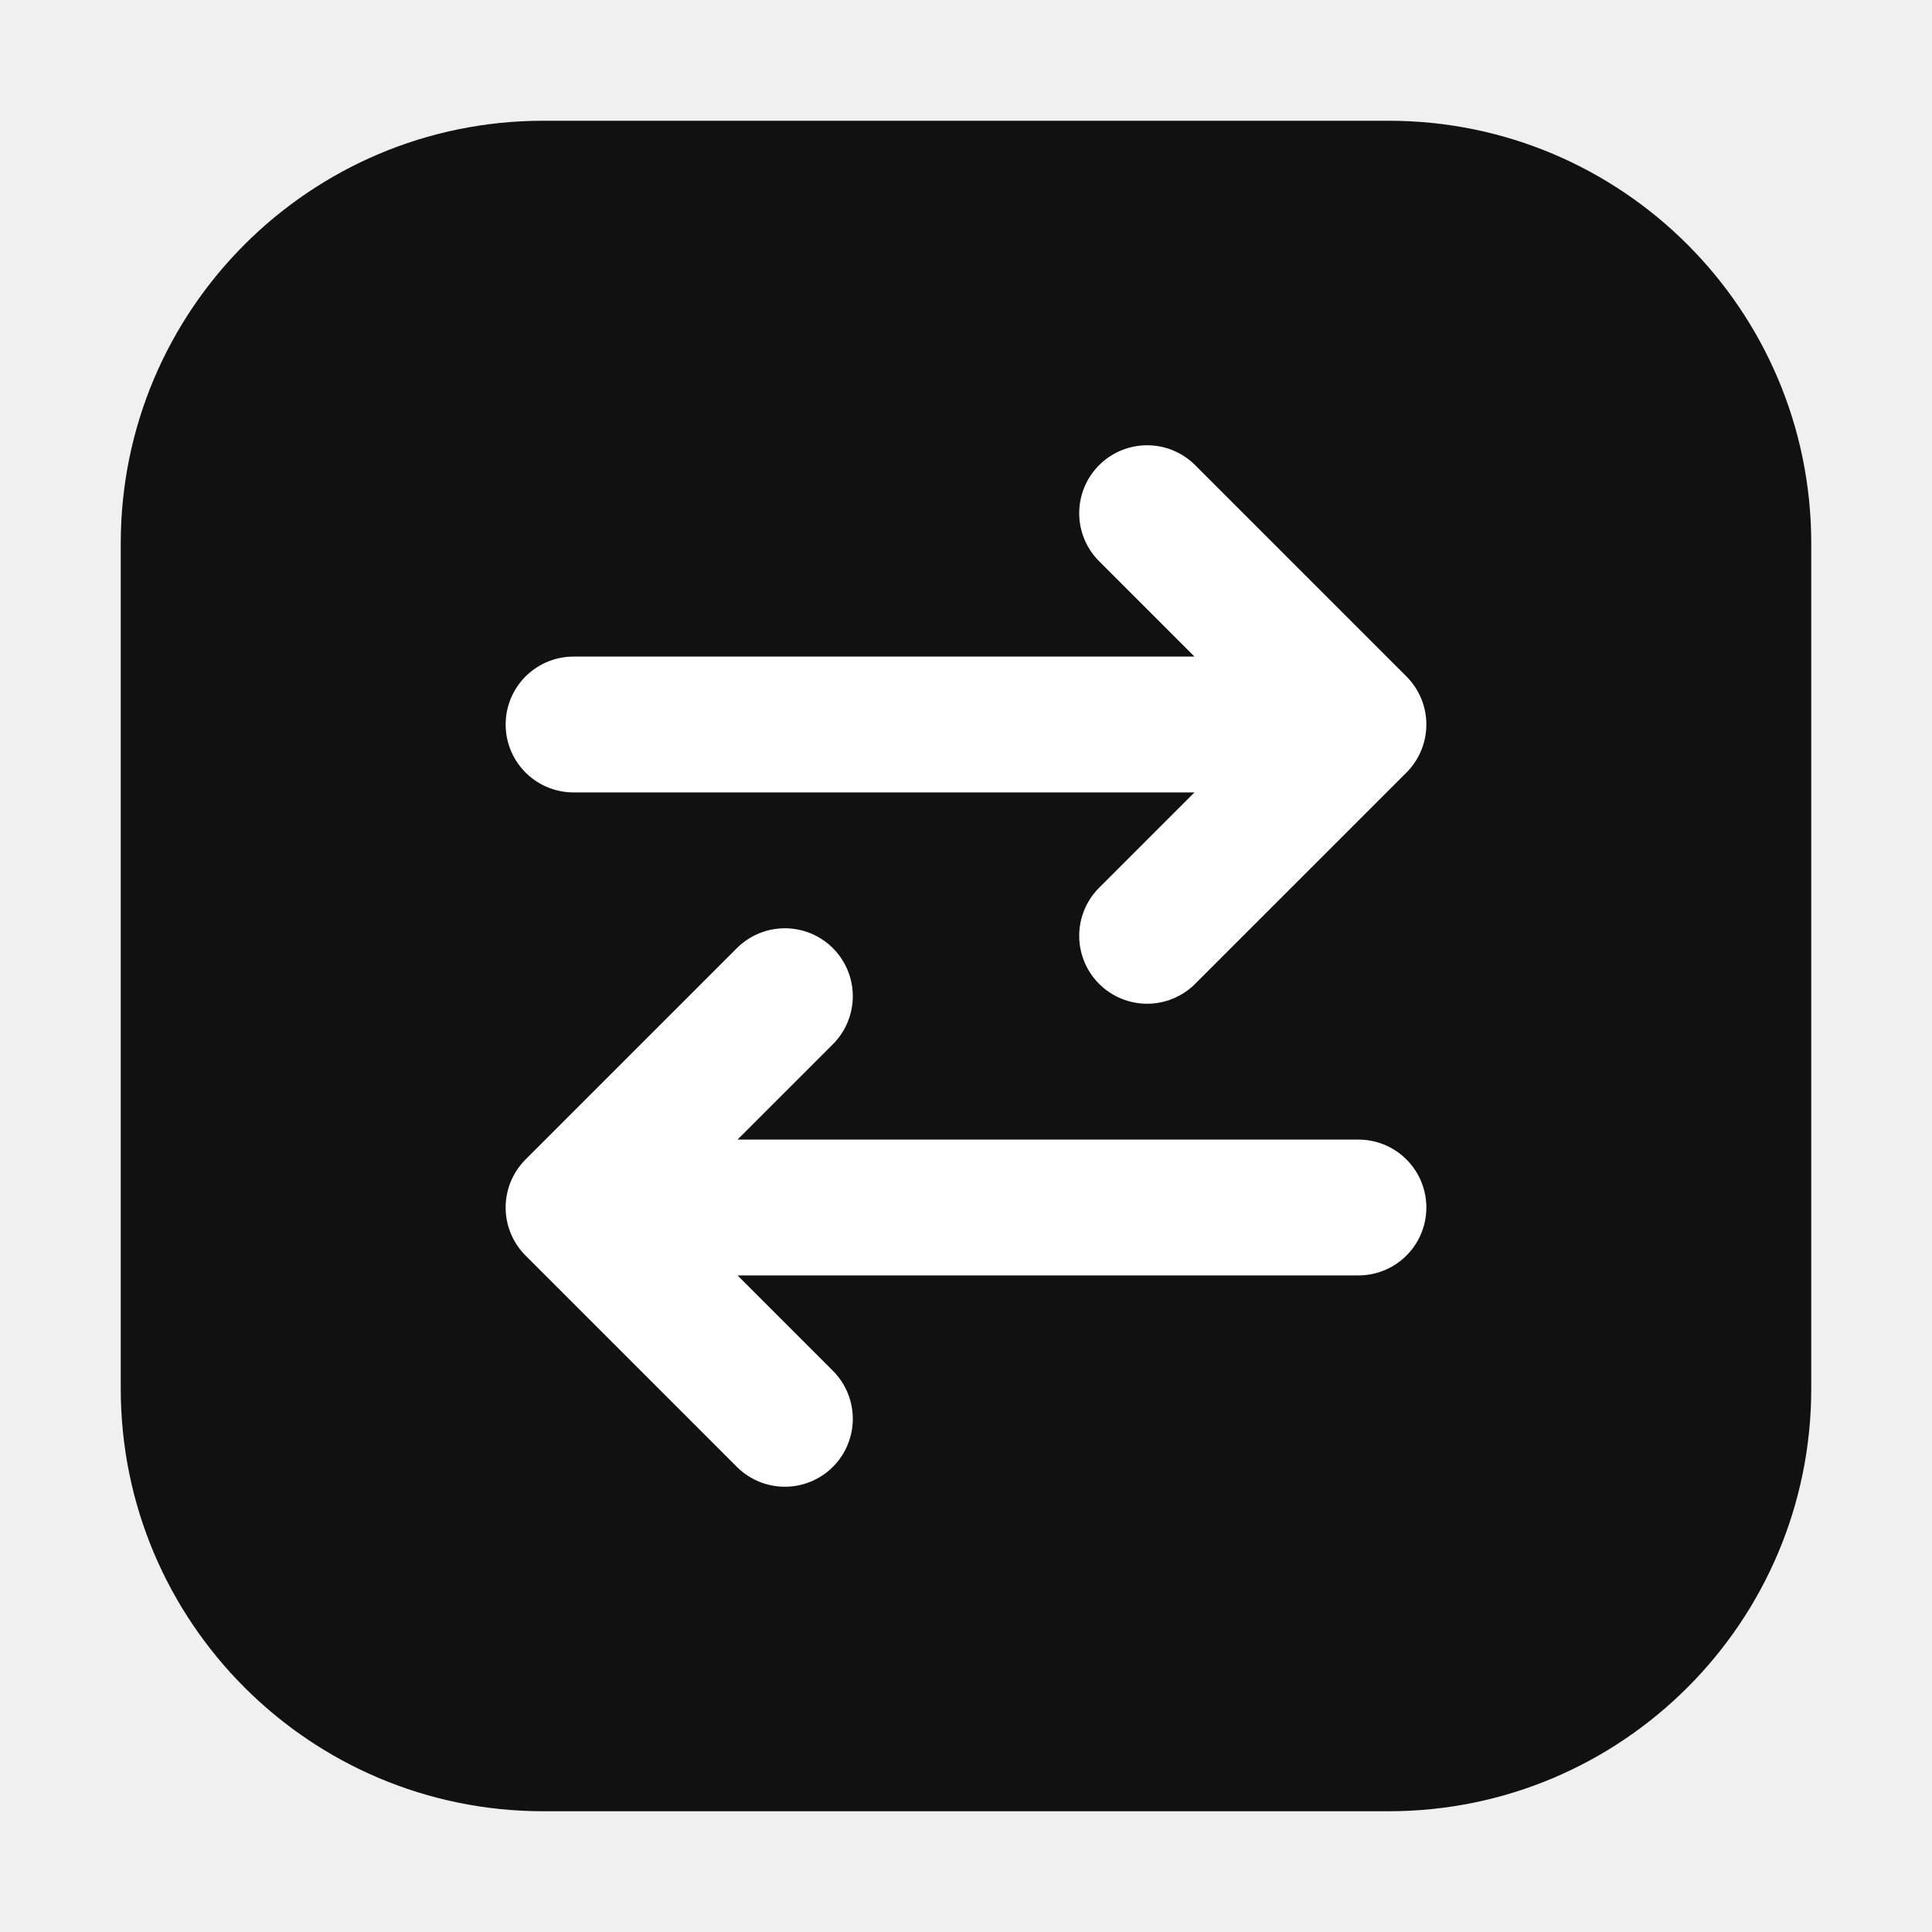
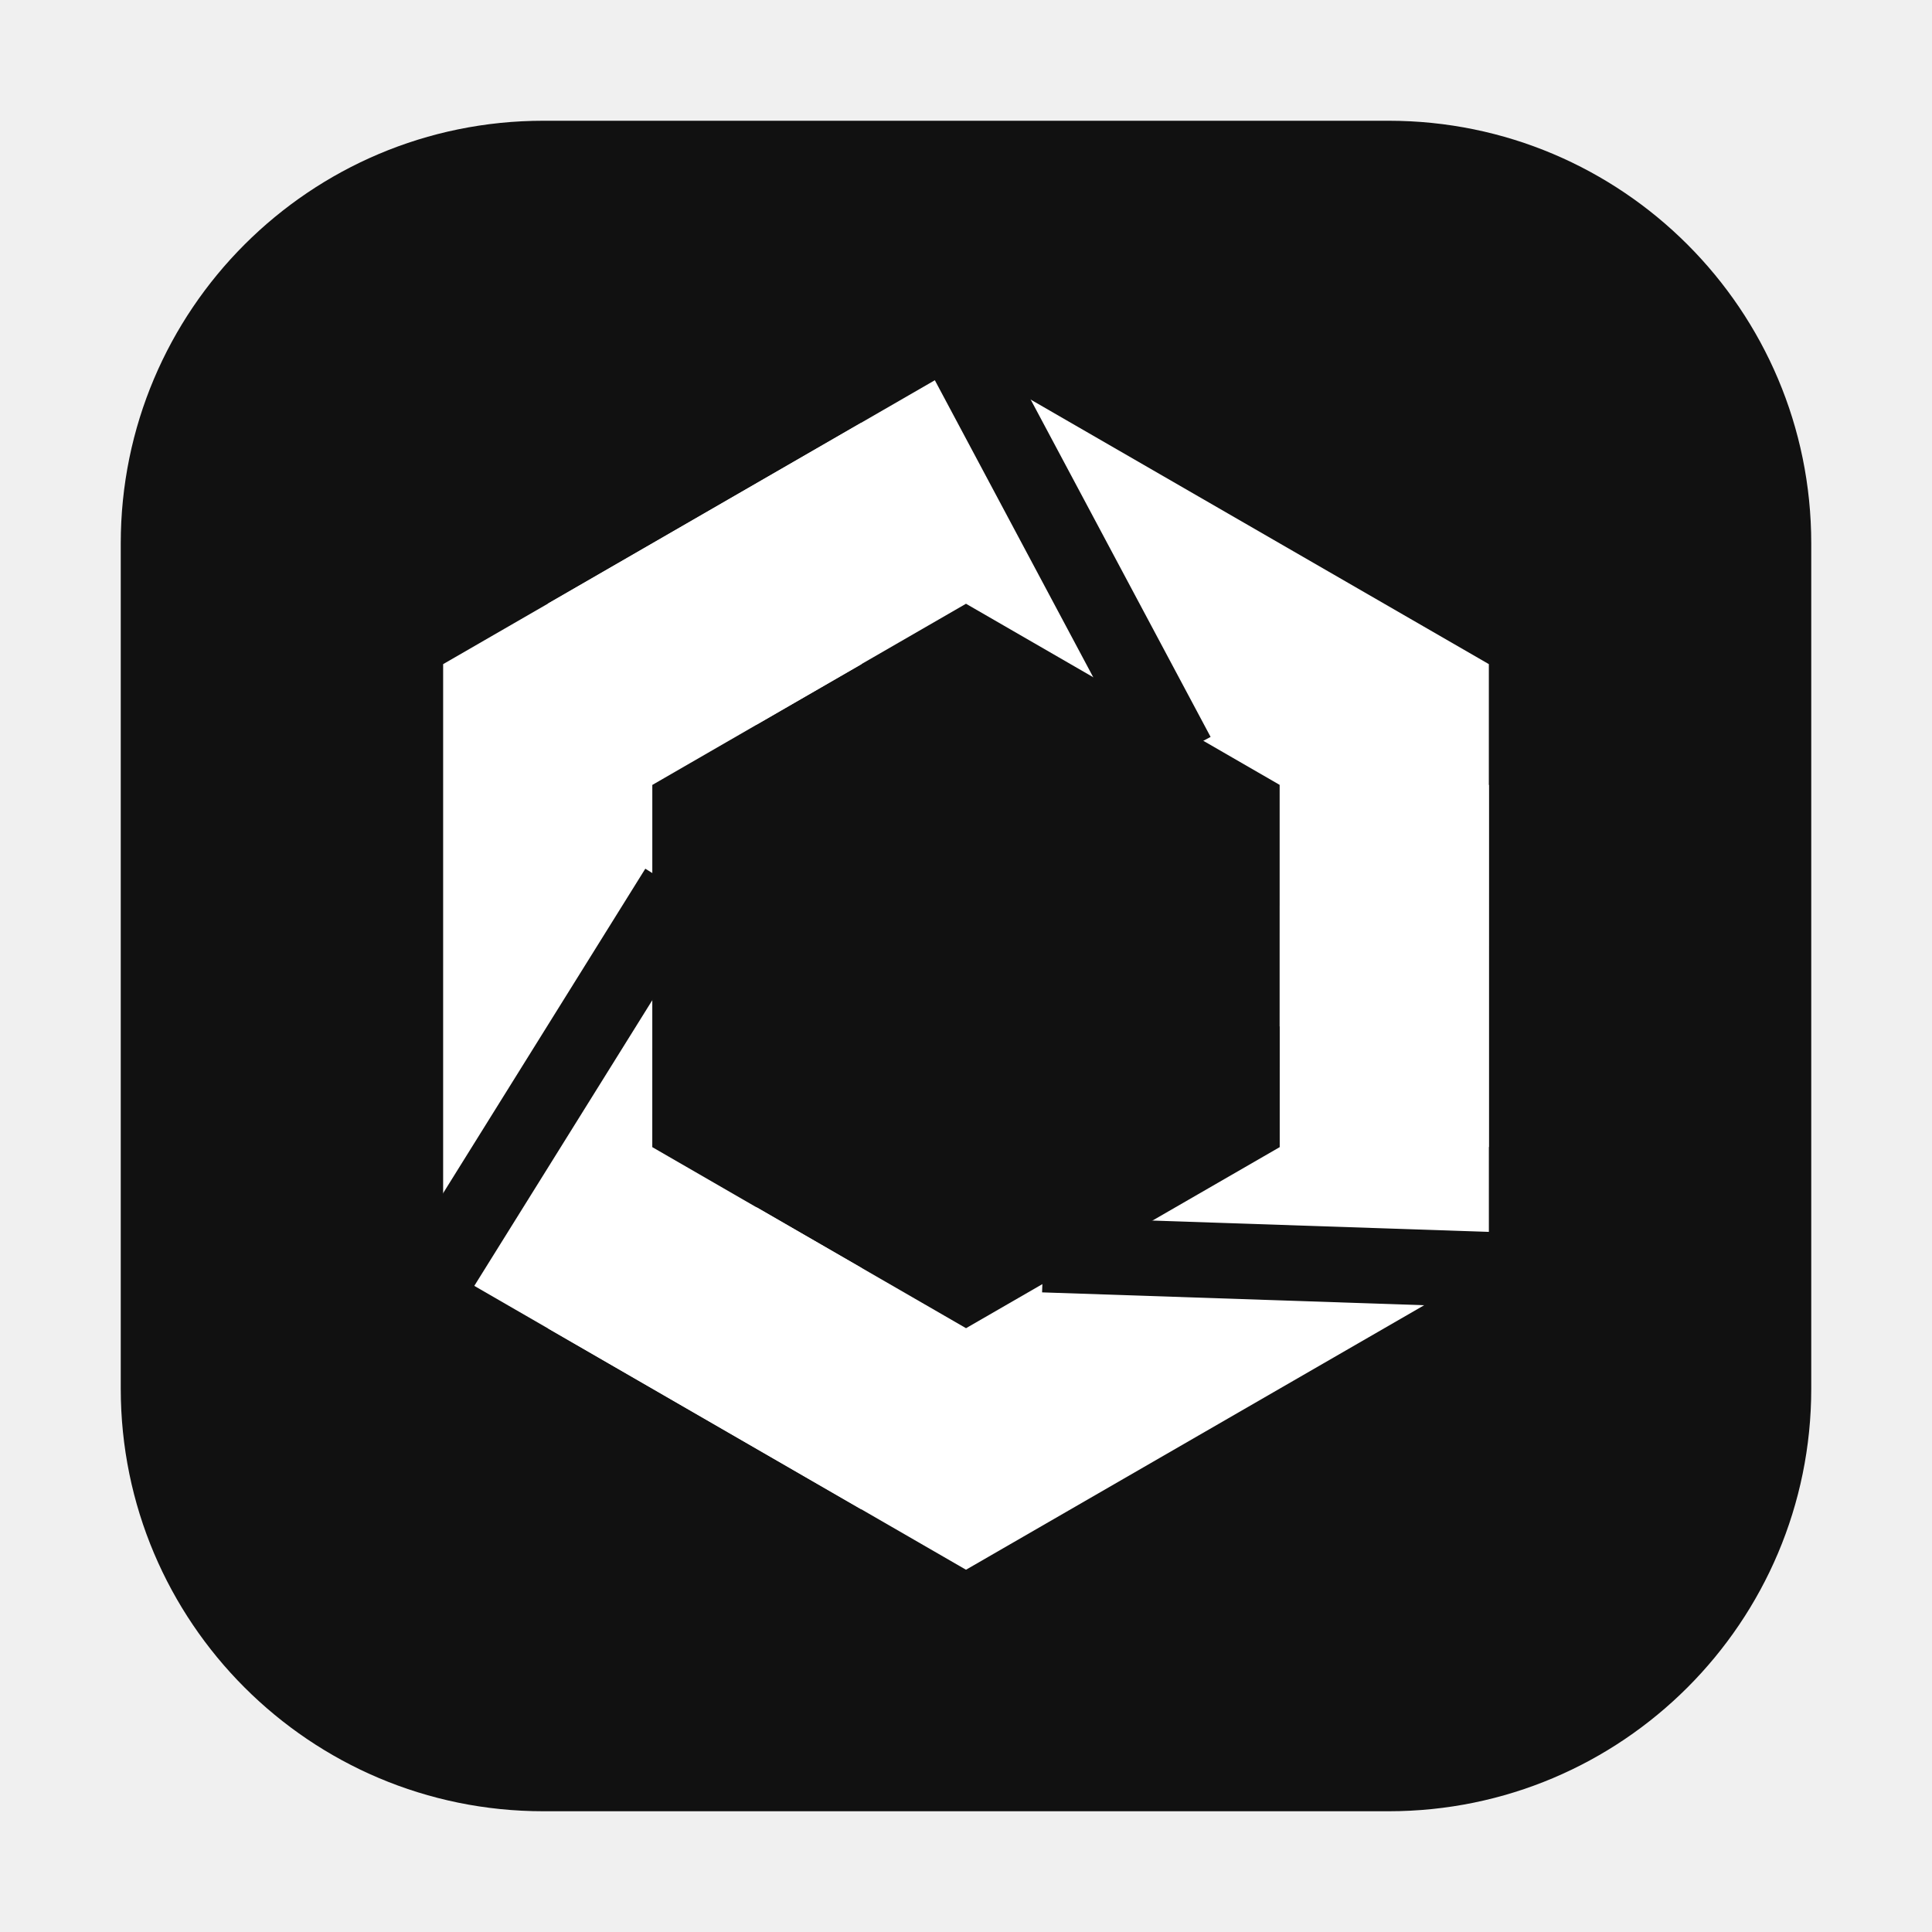
<svg xmlns="http://www.w3.org/2000/svg" width="1024" height="1024" viewBox="0 0 64 64">
  <rect x="4" y="4" width="56" height="56" rx="14" fill="#111111" />
-   <path d="M19 24H45M38 17l7 7-7 7M45 40H19M26 33l-7 7 7 7" fill="none" stroke="#ffffff" stroke-width="4.5" stroke-linecap="round" stroke-linejoin="round" />
+   <g fill="#ffffff">
+     <path d="M32 12 49.32 22V38L42.39 34V26L32 20 25.07 24 18.14 20Z" />
+     <path d="M32 12 49.32 22V38L42.39 34V26L32 20 25.07 24 18.14 20Z" transform="rotate(120 32 32)" />
+     <path d="M32 12 49.32 22V38L42.39 34V26L32 20 25.07 24 18.14 20Z" transform="rotate(240 32 32)" />
+   </g>
+   <g fill="none" stroke="#111111" stroke-width="2.5">
+     <path d="M31 10 39 25" />
+     <path d="M31 10 39 25" transform="rotate(120 32 32)" />
+     <path d="M31 10 39 25" transform="rotate(240 32 32)" />
+   </g>
</svg>
